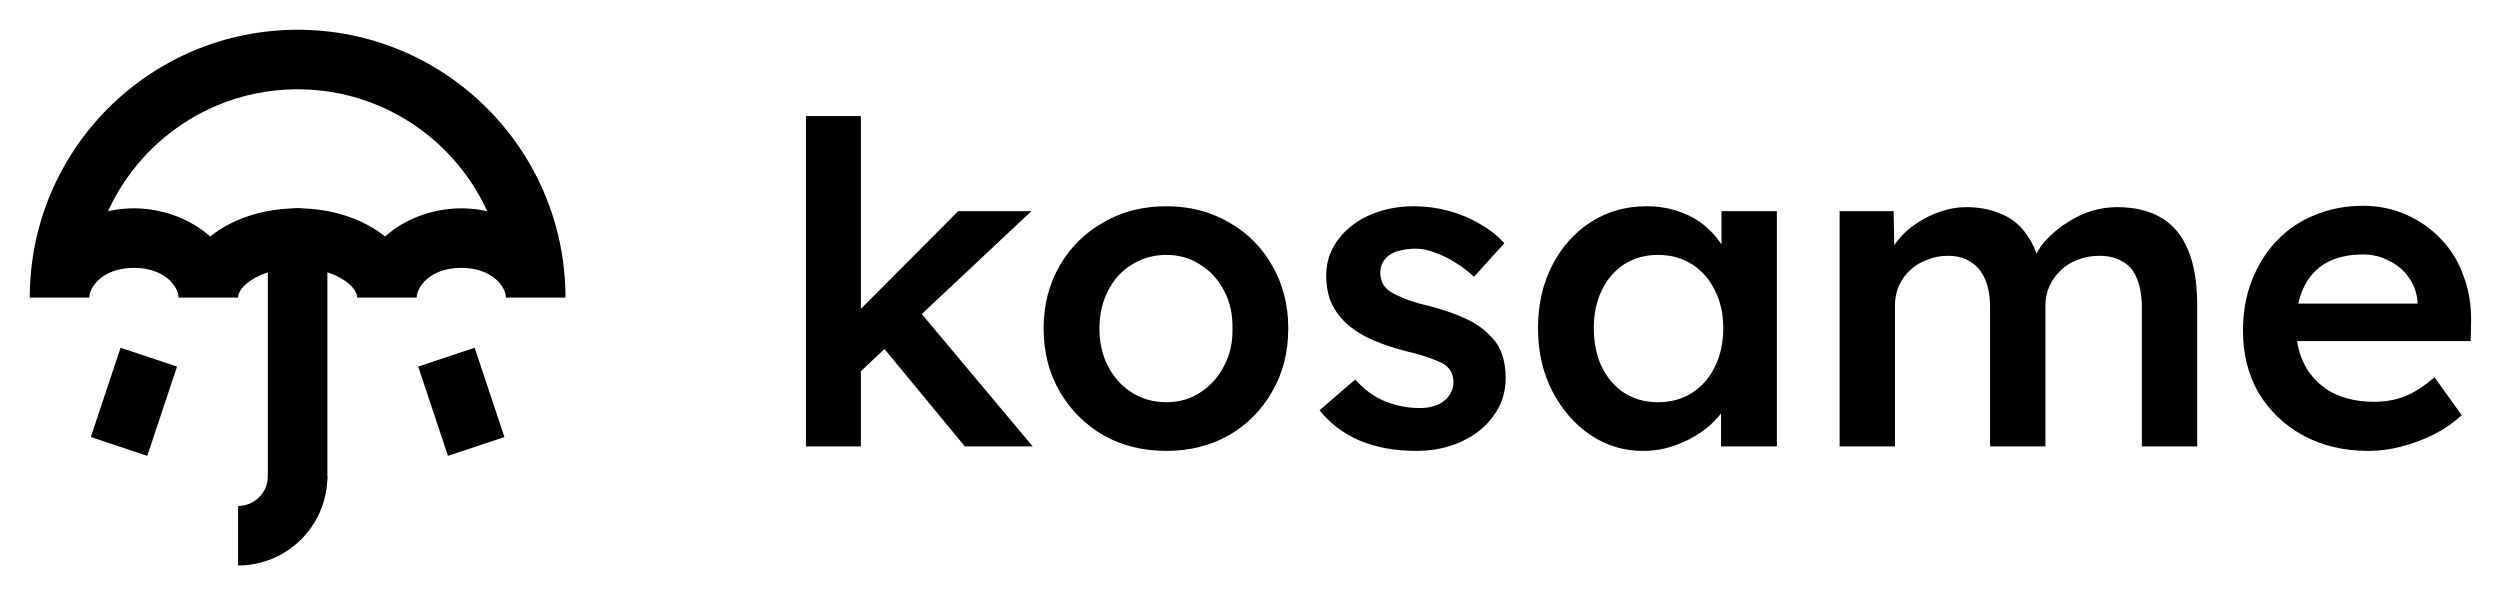
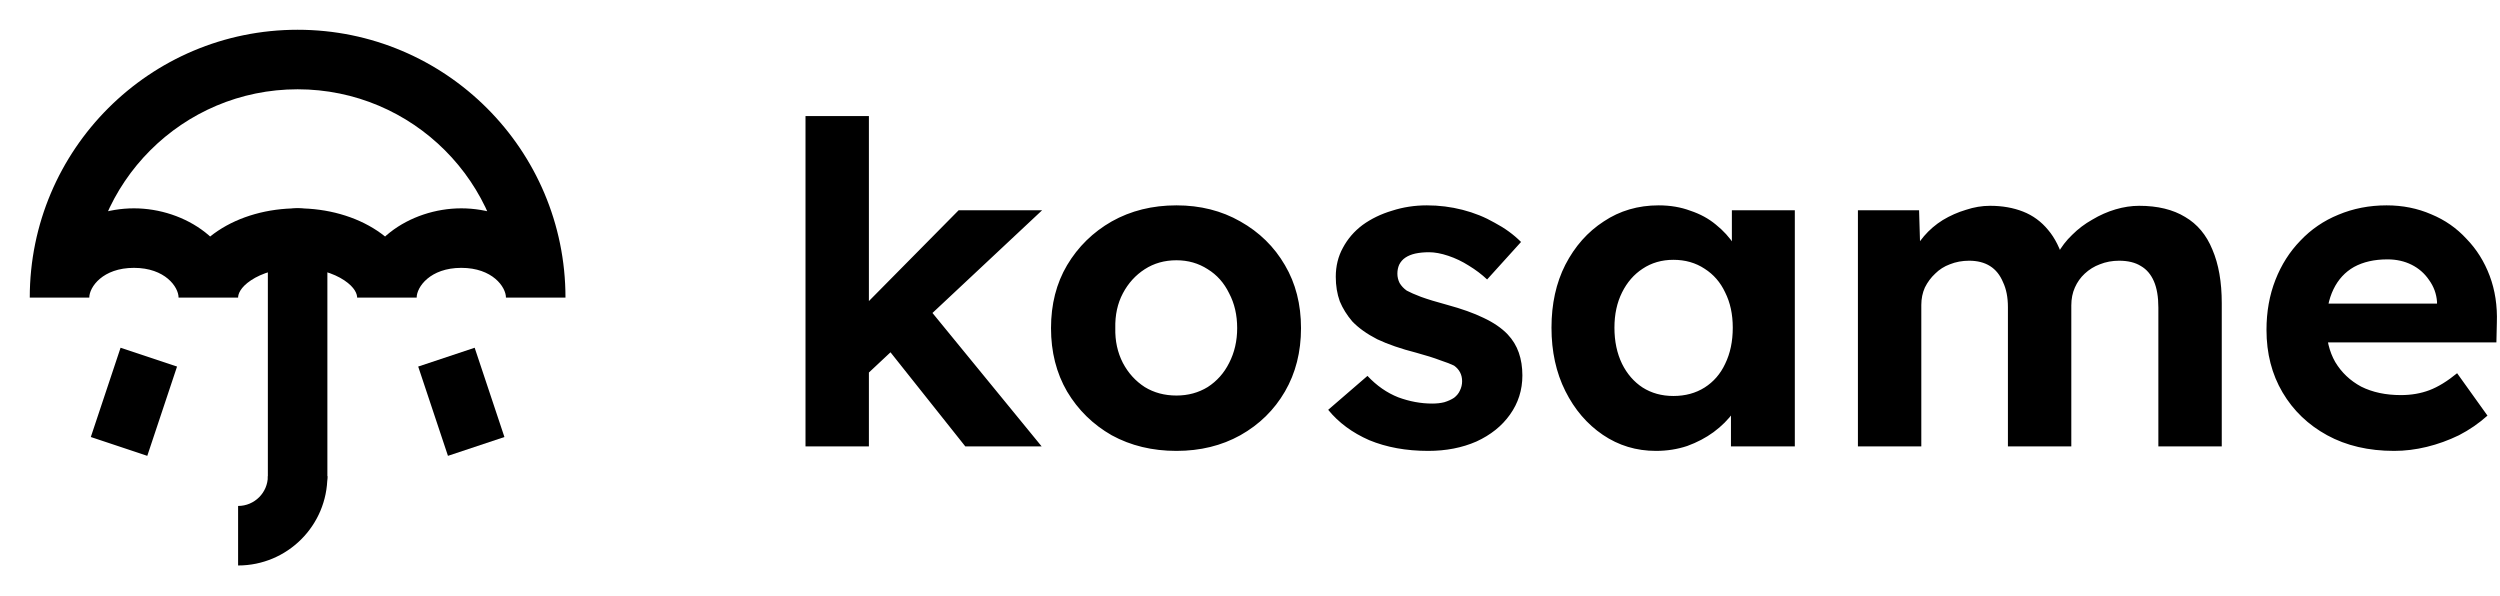
<svg xmlns="http://www.w3.org/2000/svg" width="84" height="20" viewBox="0 0 84 20" fill="none">
  <path d="M10 2V3C13.866 3 17 6.134 17 10H18H19C19 5.029 14.971 1 10 1V2ZM18 10H19C19 8.146 17.213 7 15.5 7V8V9C16.548 9 17 9.644 17 10H18ZM15.5 8V7C13.787 7 12 8.146 12 10H13H14C14 9.644 14.452 9 15.5 9V8ZM13 10H14C14 9.009 13.398 8.235 12.676 7.754C11.947 7.268 10.998 7 10 7V8V9C10.659 9 11.21 9.18 11.567 9.418C11.931 9.661 12 9.886 12 10H13ZM10 8V7C9.002 7 8.053 7.268 7.324 7.754C6.602 8.235 6 9.009 6 10H7H8C8 9.886 8.069 9.661 8.433 9.418C8.79 9.18 9.341 9 10 9V8ZM7 10H8C8 8.146 6.213 7 4.5 7V8V9C5.548 9 6 9.644 6 10H7ZM4.5 8V7C2.787 7 1 8.146 1 10H2H3C3 9.644 3.452 9 4.5 9V8ZM2 10H3C3 6.134 6.134 3 10 3V2V1C5.029 1 1 5.029 1 10H2Z" fill="black" />
  <path d="M10 8V16" stroke="black" stroke-width="2" stroke-linecap="round" />
  <path d="M11 16C11 17.657 9.657 19 8 19V17C8.552 17 9 16.552 9 16H11Z" fill="black" />
  <path d="M5 12L4 15" stroke="black" stroke-width="2" />
  <path d="M15 12L16 15" stroke="black" stroke-width="2" />
-   <path d="M28.805 12.585L28.445 10.86L32.195 7.095H34.655L28.805 12.585ZM27.08 15V3.9H28.925V15H27.08ZM32.42 15L29.51 11.475L30.815 10.365L34.7 15H32.42ZM39.191 15.15C38.401 15.15 37.696 14.975 37.076 14.625C36.456 14.265 35.966 13.775 35.606 13.155C35.246 12.535 35.066 11.83 35.066 11.04C35.066 10.25 35.246 9.545 35.606 8.925C35.966 8.305 36.456 7.82 37.076 7.47C37.696 7.11 38.401 6.93 39.191 6.93C39.971 6.93 40.671 7.11 41.291 7.47C41.911 7.82 42.396 8.305 42.746 8.925C43.106 9.545 43.286 10.25 43.286 11.04C43.286 11.83 43.106 12.535 42.746 13.155C42.396 13.775 41.911 14.265 41.291 14.625C40.671 14.975 39.971 15.15 39.191 15.15ZM39.191 13.515C39.621 13.515 40.001 13.405 40.331 13.185C40.671 12.965 40.936 12.67 41.126 12.3C41.326 11.93 41.421 11.51 41.411 11.04C41.421 10.56 41.326 10.135 41.126 9.765C40.936 9.395 40.671 9.105 40.331 8.895C40.001 8.675 39.621 8.565 39.191 8.565C38.761 8.565 38.371 8.675 38.021 8.895C37.681 9.105 37.416 9.4 37.226 9.78C37.036 10.15 36.941 10.57 36.941 11.04C36.941 11.51 37.036 11.93 37.226 12.3C37.416 12.67 37.681 12.965 38.021 13.185C38.371 13.405 38.761 13.515 39.191 13.515ZM47.576 15.15C46.876 15.15 46.246 15.035 45.686 14.805C45.136 14.565 44.686 14.225 44.336 13.785L45.536 12.75C45.836 13.09 46.171 13.335 46.541 13.485C46.911 13.635 47.301 13.71 47.711 13.71C47.881 13.71 48.031 13.69 48.161 13.65C48.301 13.61 48.421 13.55 48.521 13.47C48.621 13.39 48.696 13.3 48.746 13.2C48.806 13.09 48.836 12.97 48.836 12.84C48.836 12.6 48.746 12.41 48.566 12.27C48.466 12.2 48.306 12.125 48.086 12.045C47.876 11.965 47.601 11.885 47.261 11.805C46.721 11.665 46.271 11.505 45.911 11.325C45.551 11.135 45.271 10.925 45.071 10.695C44.901 10.505 44.771 10.29 44.681 10.05C44.601 9.81 44.561 9.55 44.561 9.27C44.561 8.92 44.636 8.605 44.786 8.325C44.946 8.035 45.161 7.785 45.431 7.575C45.701 7.365 46.016 7.205 46.376 7.095C46.736 6.985 47.111 6.93 47.501 6.93C47.901 6.93 48.286 6.98 48.656 7.08C49.036 7.18 49.386 7.325 49.706 7.515C50.036 7.695 50.316 7.915 50.546 8.175L49.526 9.3C49.336 9.12 49.126 8.96 48.896 8.82C48.676 8.68 48.451 8.57 48.221 8.49C47.991 8.4 47.776 8.355 47.576 8.355C47.386 8.355 47.216 8.375 47.066 8.415C46.916 8.445 46.791 8.495 46.691 8.565C46.591 8.635 46.511 8.725 46.451 8.835C46.401 8.935 46.376 9.055 46.376 9.195C46.386 9.315 46.416 9.43 46.466 9.54C46.526 9.64 46.606 9.725 46.706 9.795C46.816 9.865 46.981 9.945 47.201 10.035C47.421 10.125 47.706 10.21 48.056 10.29C48.546 10.42 48.956 10.565 49.286 10.725C49.616 10.885 49.876 11.07 50.066 11.28C50.256 11.46 50.391 11.67 50.471 11.91C50.551 12.15 50.591 12.415 50.591 12.705C50.591 13.175 50.456 13.595 50.186 13.965C49.926 14.335 49.566 14.625 49.106 14.835C48.656 15.045 48.146 15.15 47.576 15.15ZM55.202 15.15C54.552 15.15 53.962 14.97 53.432 14.61C52.902 14.25 52.477 13.76 52.157 13.14C51.837 12.52 51.677 11.815 51.677 11.025C51.677 10.235 51.837 9.53 52.157 8.91C52.477 8.29 52.912 7.805 53.462 7.455C54.012 7.105 54.632 6.93 55.322 6.93C55.722 6.93 56.087 6.99 56.417 7.11C56.747 7.22 57.037 7.38 57.287 7.59C57.537 7.8 57.742 8.04 57.902 8.31C58.072 8.58 58.187 8.87 58.247 9.18L57.842 9.075V7.095H59.702V15H57.827V13.11L58.262 13.035C58.192 13.305 58.062 13.57 57.872 13.83C57.692 14.08 57.462 14.305 57.182 14.505C56.912 14.695 56.607 14.85 56.267 14.97C55.937 15.09 55.582 15.15 55.202 15.15ZM55.712 13.515C56.142 13.515 56.522 13.41 56.852 13.2C57.182 12.99 57.437 12.7 57.617 12.33C57.807 11.95 57.902 11.515 57.902 11.025C57.902 10.545 57.807 10.12 57.617 9.75C57.437 9.38 57.182 9.09 56.852 8.88C56.522 8.67 56.142 8.565 55.712 8.565C55.282 8.565 54.902 8.67 54.572 8.88C54.252 9.09 54.002 9.38 53.822 9.75C53.642 10.12 53.552 10.545 53.552 11.025C53.552 11.515 53.642 11.95 53.822 12.33C54.002 12.7 54.252 12.99 54.572 13.2C54.902 13.41 55.282 13.515 55.712 13.515ZM61.811 15V7.095H63.626L63.656 8.685L63.356 8.805C63.446 8.545 63.581 8.305 63.761 8.085C63.941 7.855 64.156 7.66 64.406 7.5C64.656 7.33 64.921 7.2 65.201 7.11C65.481 7.01 65.766 6.96 66.056 6.96C66.486 6.96 66.866 7.03 67.196 7.17C67.536 7.3 67.816 7.51 68.036 7.8C68.266 8.09 68.436 8.46 68.546 8.91L68.261 8.85L68.381 8.61C68.491 8.37 68.646 8.155 68.846 7.965C69.046 7.765 69.271 7.59 69.521 7.44C69.771 7.28 70.031 7.16 70.301 7.08C70.581 7 70.856 6.96 71.126 6.96C71.726 6.96 72.226 7.08 72.626 7.32C73.026 7.56 73.326 7.925 73.526 8.415C73.726 8.905 73.826 9.51 73.826 10.23V15H71.966V10.35C71.966 9.95 71.911 9.62 71.801 9.36C71.701 9.1 71.541 8.91 71.321 8.79C71.111 8.66 70.846 8.595 70.526 8.595C70.276 8.595 70.036 8.64 69.806 8.73C69.586 8.81 69.396 8.93 69.236 9.09C69.076 9.24 68.951 9.415 68.861 9.615C68.771 9.815 68.726 10.035 68.726 10.275V15H66.866V10.335C66.866 9.955 66.811 9.64 66.701 9.39C66.591 9.13 66.431 8.935 66.221 8.805C66.011 8.665 65.756 8.595 65.456 8.595C65.206 8.595 64.971 8.64 64.751 8.73C64.531 8.81 64.341 8.925 64.181 9.075C64.021 9.225 63.896 9.4 63.806 9.6C63.716 9.8 63.671 10.02 63.671 10.26V15H61.811ZM79.579 15.15C78.749 15.15 78.014 14.975 77.374 14.625C76.744 14.275 76.249 13.8 75.889 13.2C75.539 12.59 75.364 11.895 75.364 11.115C75.364 10.495 75.464 9.93 75.664 9.42C75.864 8.91 76.139 8.47 76.489 8.1C76.849 7.72 77.274 7.43 77.764 7.23C78.264 7.02 78.809 6.915 79.399 6.915C79.919 6.915 80.404 7.015 80.854 7.215C81.304 7.415 81.694 7.69 82.024 8.04C82.354 8.38 82.604 8.79 82.774 9.27C82.954 9.74 83.039 10.255 83.029 10.815L83.014 11.46H76.609L76.264 10.2H81.469L81.229 10.455V10.125C81.199 9.815 81.099 9.545 80.929 9.315C80.759 9.075 80.539 8.89 80.269 8.76C80.009 8.62 79.719 8.55 79.399 8.55C78.909 8.55 78.494 8.645 78.154 8.835C77.824 9.025 77.574 9.3 77.404 9.66C77.234 10.01 77.149 10.45 77.149 10.98C77.149 11.49 77.254 11.935 77.464 12.315C77.684 12.695 77.989 12.99 78.379 13.2C78.779 13.4 79.244 13.5 79.774 13.5C80.144 13.5 80.484 13.44 80.794 13.32C81.104 13.2 81.439 12.985 81.799 12.675L82.714 13.95C82.444 14.2 82.134 14.415 81.784 14.595C81.444 14.765 81.084 14.9 80.704 15C80.324 15.1 79.949 15.15 79.579 15.15Z" fill="black" />
+   <path d="M29.09 12.615L28.46 10.86L32.21 7.065H35.015L29.09 12.615ZM27.065 15V3.9H29.195V15H27.065ZM32.435 15L29.585 11.415L31.085 10.215L35 15H32.435ZM39.529 15.15C38.719 15.15 37.994 14.975 37.354 14.625C36.724 14.265 36.224 13.775 35.854 13.155C35.494 12.535 35.314 11.825 35.314 11.025C35.314 10.225 35.494 9.52 35.854 8.91C36.224 8.29 36.724 7.8 37.354 7.44C37.994 7.08 38.719 6.9 39.529 6.9C40.329 6.9 41.044 7.08 41.674 7.44C42.314 7.8 42.814 8.29 43.174 8.91C43.534 9.52 43.714 10.225 43.714 11.025C43.714 11.825 43.534 12.535 43.174 13.155C42.814 13.775 42.314 14.265 41.674 14.625C41.044 14.975 40.329 15.15 39.529 15.15ZM39.529 13.29C39.919 13.29 40.269 13.195 40.579 13.005C40.889 12.805 41.129 12.535 41.299 12.195C41.479 11.845 41.569 11.455 41.569 11.025C41.569 10.585 41.479 10.195 41.299 9.855C41.129 9.505 40.889 9.235 40.579 9.045C40.269 8.845 39.919 8.745 39.529 8.745C39.129 8.745 38.774 8.845 38.464 9.045C38.154 9.245 37.909 9.515 37.729 9.855C37.549 10.195 37.464 10.585 37.474 11.025C37.464 11.455 37.549 11.845 37.729 12.195C37.909 12.535 38.154 12.805 38.464 13.005C38.774 13.195 39.129 13.29 39.529 13.29ZM47.987 15.15C47.247 15.15 46.587 15.03 46.007 14.79C45.437 14.54 44.977 14.2 44.627 13.77L45.947 12.63C46.257 12.96 46.602 13.2 46.982 13.35C47.362 13.49 47.742 13.56 48.122 13.56C48.272 13.56 48.407 13.545 48.527 13.515C48.657 13.475 48.767 13.425 48.857 13.365C48.947 13.295 49.012 13.215 49.052 13.125C49.102 13.025 49.127 12.92 49.127 12.81C49.127 12.59 49.037 12.415 48.857 12.285C48.757 12.235 48.602 12.175 48.392 12.105C48.182 12.025 47.912 11.94 47.582 11.85C47.072 11.72 46.637 11.57 46.277 11.4C45.927 11.22 45.647 11.02 45.437 10.8C45.257 10.59 45.117 10.365 45.017 10.125C44.927 9.875 44.882 9.6 44.882 9.3C44.882 8.94 44.962 8.615 45.122 8.325C45.282 8.025 45.502 7.77 45.782 7.56C46.072 7.35 46.402 7.19 46.772 7.08C47.142 6.96 47.532 6.9 47.942 6.9C48.352 6.9 48.752 6.95 49.142 7.05C49.532 7.15 49.892 7.295 50.222 7.485C50.562 7.665 50.857 7.88 51.107 8.13L49.967 9.39C49.787 9.22 49.582 9.065 49.352 8.925C49.132 8.785 48.902 8.675 48.662 8.595C48.422 8.515 48.207 8.475 48.017 8.475C47.847 8.475 47.692 8.49 47.552 8.52C47.422 8.55 47.312 8.595 47.222 8.655C47.132 8.715 47.062 8.795 47.012 8.895C46.972 8.985 46.952 9.085 46.952 9.195C46.952 9.305 46.977 9.41 47.027 9.51C47.087 9.61 47.167 9.695 47.267 9.765C47.377 9.825 47.537 9.895 47.747 9.975C47.967 10.055 48.262 10.145 48.632 10.245C49.112 10.375 49.517 10.52 49.847 10.68C50.187 10.84 50.457 11.025 50.657 11.235C50.827 11.415 50.952 11.62 51.032 11.85C51.112 12.08 51.152 12.335 51.152 12.615C51.152 13.105 51.012 13.545 50.732 13.935C50.462 14.315 50.087 14.615 49.607 14.835C49.127 15.045 48.587 15.15 47.987 15.15ZM55.641 15.15C54.98 15.15 54.386 14.97 53.855 14.61C53.325 14.25 52.906 13.76 52.596 13.14C52.285 12.52 52.13 11.81 52.13 11.01C52.13 10.21 52.285 9.505 52.596 8.895C52.916 8.275 53.346 7.79 53.886 7.44C54.425 7.08 55.041 6.9 55.73 6.9C56.12 6.9 56.475 6.96 56.795 7.08C57.126 7.19 57.41 7.345 57.651 7.545C57.901 7.745 58.111 7.975 58.281 8.235C58.45 8.495 58.571 8.775 58.641 9.075L58.191 9V7.065H60.306V15H58.16V13.095L58.641 13.05C58.56 13.33 58.431 13.595 58.251 13.845C58.071 14.095 57.846 14.32 57.575 14.52C57.316 14.71 57.02 14.865 56.691 14.985C56.361 15.095 56.011 15.15 55.641 15.15ZM56.225 13.305C56.626 13.305 56.975 13.21 57.276 13.02C57.575 12.83 57.806 12.565 57.965 12.225C58.136 11.875 58.221 11.47 58.221 11.01C58.221 10.56 58.136 10.165 57.965 9.825C57.806 9.485 57.575 9.22 57.276 9.03C56.975 8.83 56.626 8.73 56.225 8.73C55.836 8.73 55.49 8.83 55.191 9.03C54.901 9.22 54.67 9.485 54.501 9.825C54.331 10.165 54.245 10.56 54.245 11.01C54.245 11.47 54.331 11.875 54.501 12.225C54.67 12.565 54.901 12.83 55.191 13.02C55.49 13.21 55.836 13.305 56.225 13.305ZM62.426 15V7.065H64.481L64.526 8.58L64.211 8.64C64.321 8.38 64.466 8.145 64.646 7.935C64.826 7.725 65.036 7.545 65.276 7.395C65.526 7.245 65.786 7.13 66.056 7.05C66.326 6.96 66.596 6.915 66.866 6.915C67.276 6.915 67.646 6.98 67.976 7.11C68.306 7.24 68.586 7.445 68.816 7.725C69.046 7.995 69.226 8.355 69.356 8.805L69.026 8.775L69.131 8.535C69.261 8.295 69.426 8.08 69.626 7.89C69.826 7.69 70.051 7.52 70.301 7.38C70.551 7.23 70.811 7.115 71.081 7.035C71.351 6.955 71.616 6.915 71.876 6.915C72.496 6.915 73.011 7.04 73.421 7.29C73.831 7.53 74.136 7.895 74.336 8.385C74.546 8.875 74.651 9.475 74.651 10.185V15H72.521V10.335C72.521 9.975 72.471 9.68 72.371 9.45C72.271 9.22 72.126 9.05 71.936 8.94C71.746 8.82 71.501 8.76 71.201 8.76C70.971 8.76 70.756 8.8 70.556 8.88C70.366 8.95 70.196 9.055 70.046 9.195C69.906 9.325 69.796 9.48 69.716 9.66C69.636 9.84 69.596 10.04 69.596 10.26V15H67.466V10.32C67.466 9.99 67.411 9.71 67.301 9.48C67.201 9.24 67.056 9.06 66.866 8.94C66.676 8.82 66.441 8.76 66.161 8.76C65.931 8.76 65.716 8.8 65.516 8.88C65.326 8.95 65.161 9.055 65.021 9.195C64.881 9.325 64.766 9.48 64.676 9.66C64.596 9.84 64.556 10.035 64.556 10.245V15H62.426ZM80.444 15.15C79.584 15.15 78.834 14.975 78.194 14.625C77.554 14.275 77.054 13.795 76.694 13.185C76.334 12.575 76.154 11.875 76.154 11.085C76.154 10.475 76.254 9.915 76.454 9.405C76.654 8.895 76.934 8.455 77.294 8.085C77.654 7.705 78.079 7.415 78.569 7.215C79.069 7.005 79.609 6.9 80.189 6.9C80.729 6.9 81.229 7 81.689 7.2C82.149 7.39 82.544 7.665 82.874 8.025C83.214 8.375 83.474 8.79 83.654 9.27C83.834 9.75 83.914 10.275 83.894 10.845L83.879 11.505H77.504L77.159 10.2H82.124L81.884 10.47V10.14C81.864 9.87 81.774 9.625 81.614 9.405C81.464 9.185 81.269 9.015 81.029 8.895C80.789 8.775 80.519 8.715 80.219 8.715C79.779 8.715 79.404 8.8 79.094 8.97C78.794 9.14 78.564 9.39 78.404 9.72C78.244 10.05 78.164 10.45 78.164 10.92C78.164 11.4 78.264 11.815 78.464 12.165C78.674 12.515 78.964 12.79 79.334 12.99C79.714 13.18 80.159 13.275 80.669 13.275C81.019 13.275 81.339 13.22 81.629 13.11C81.919 13 82.229 12.81 82.559 12.54L83.579 13.965C83.289 14.225 82.969 14.445 82.619 14.625C82.269 14.795 81.909 14.925 81.539 15.015C81.169 15.105 80.804 15.15 80.444 15.15Z" fill="black" />
</svg>
